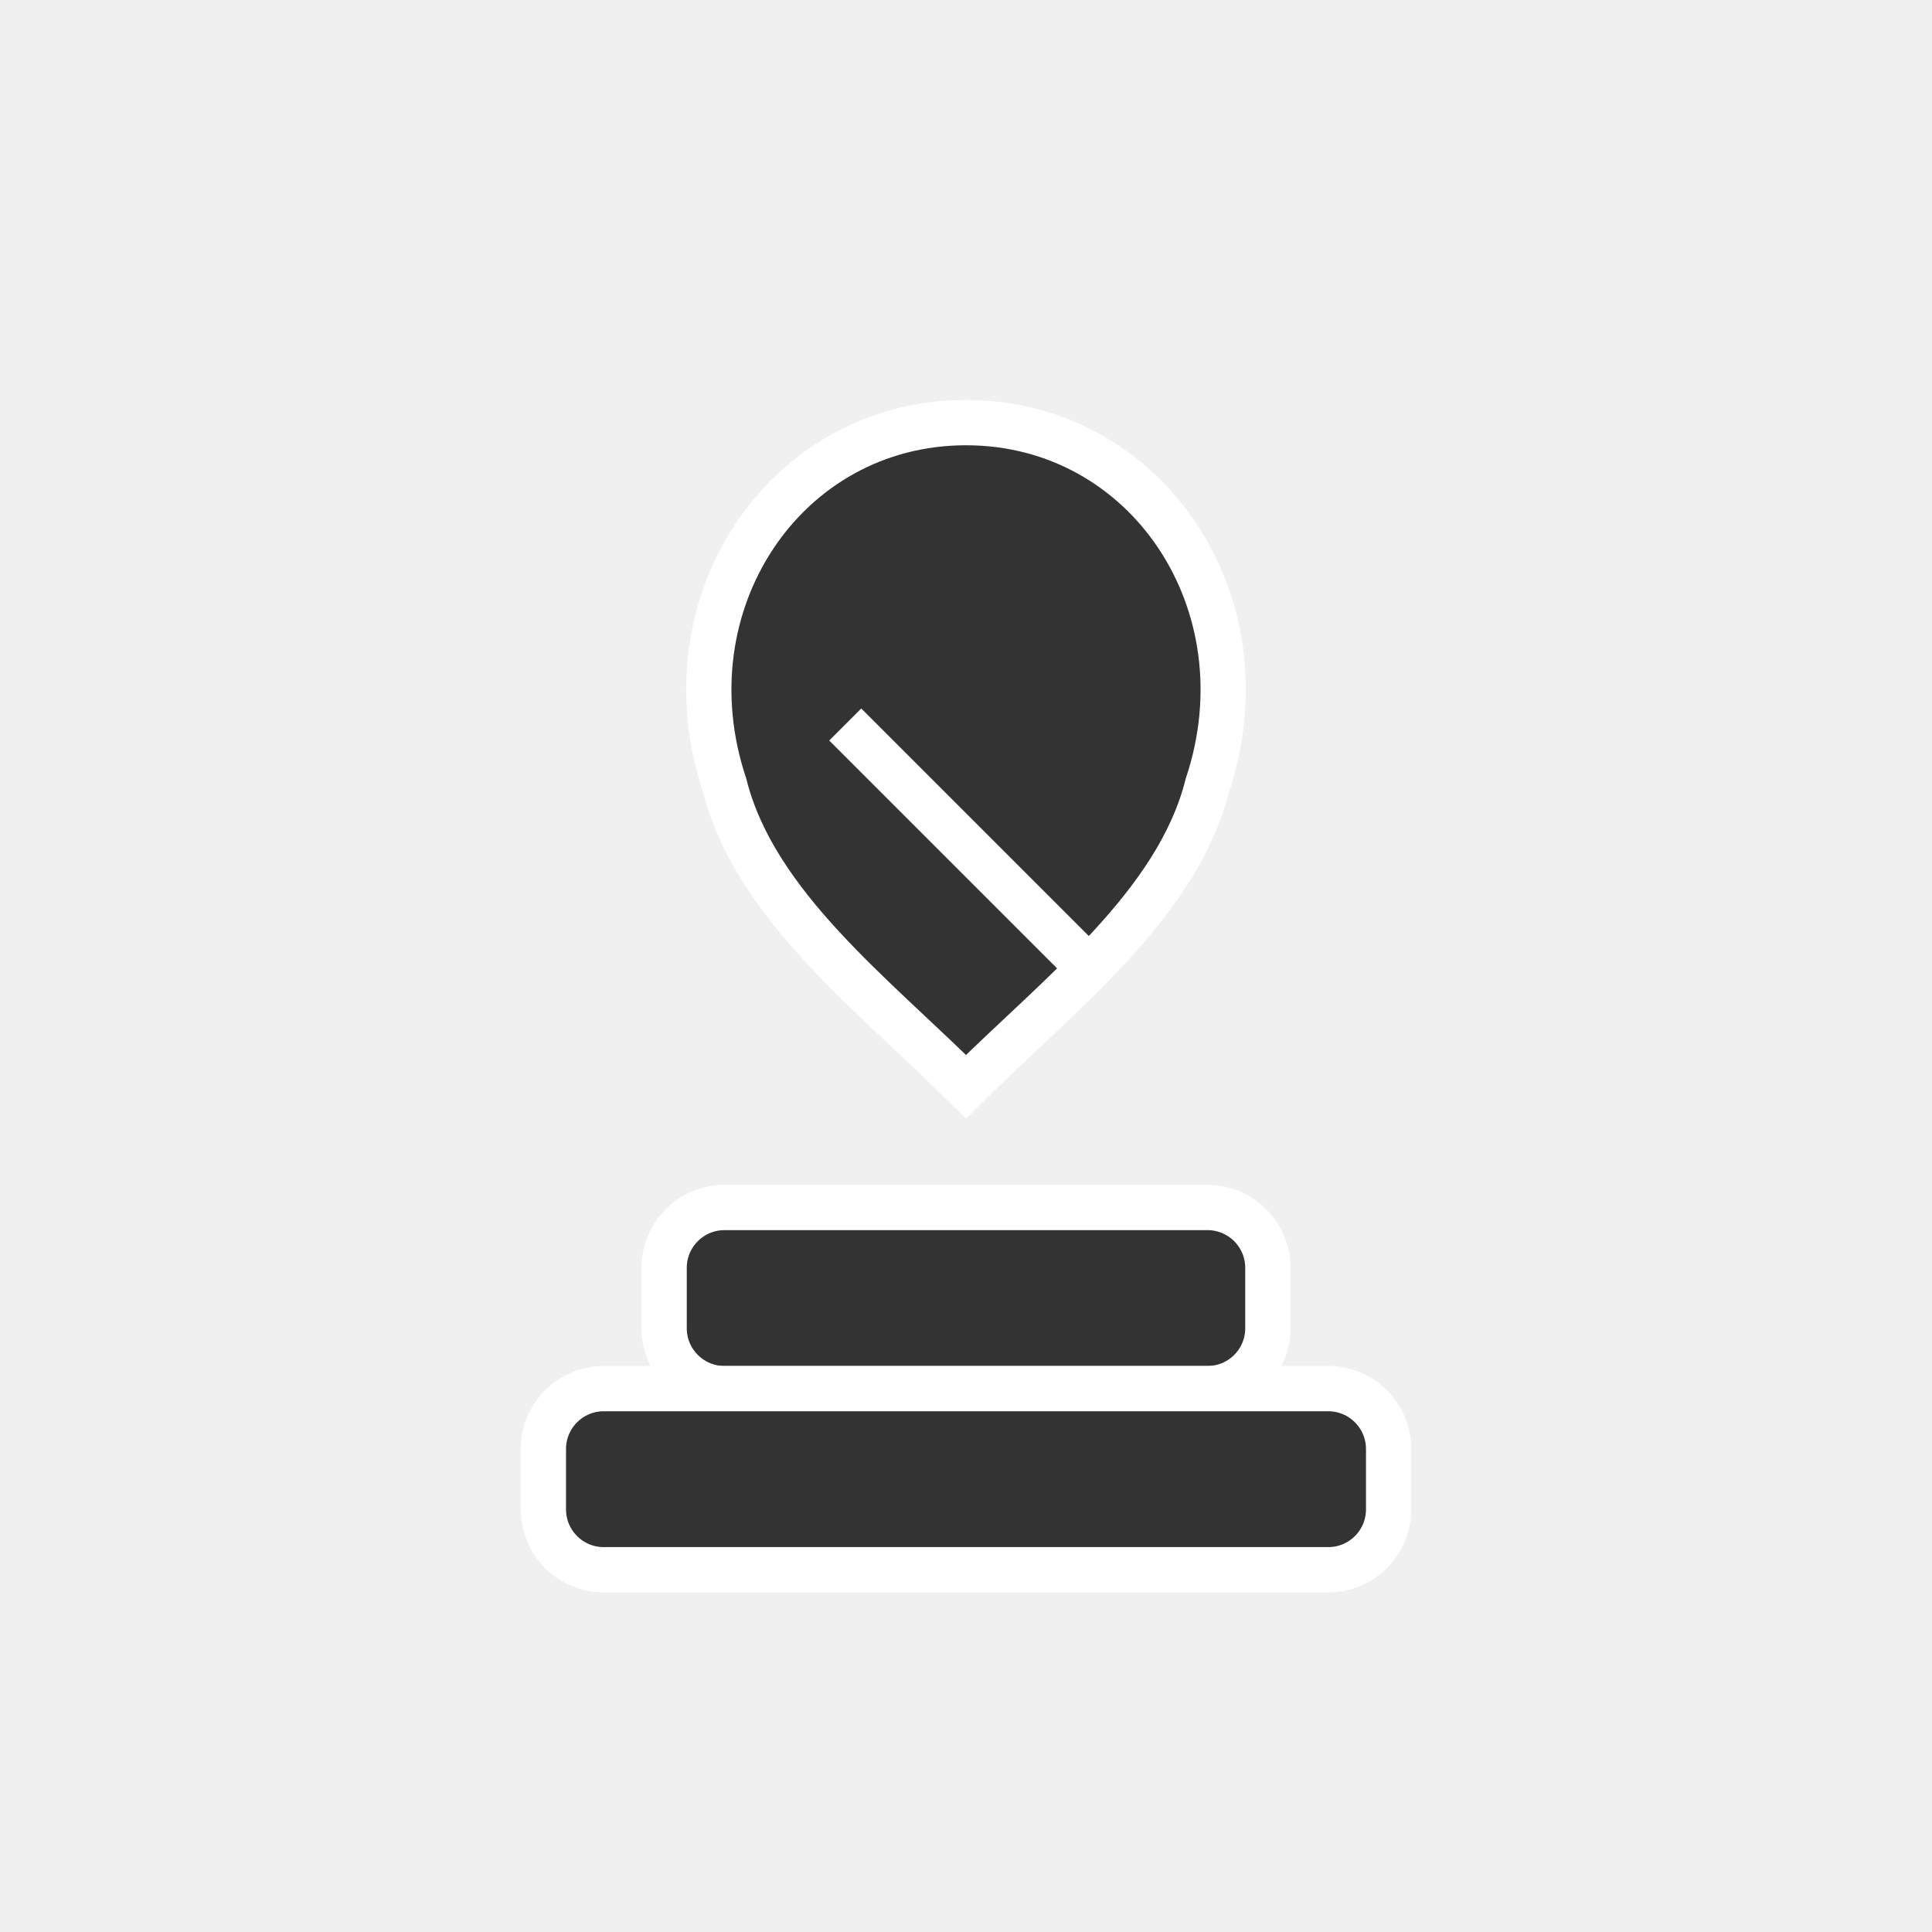
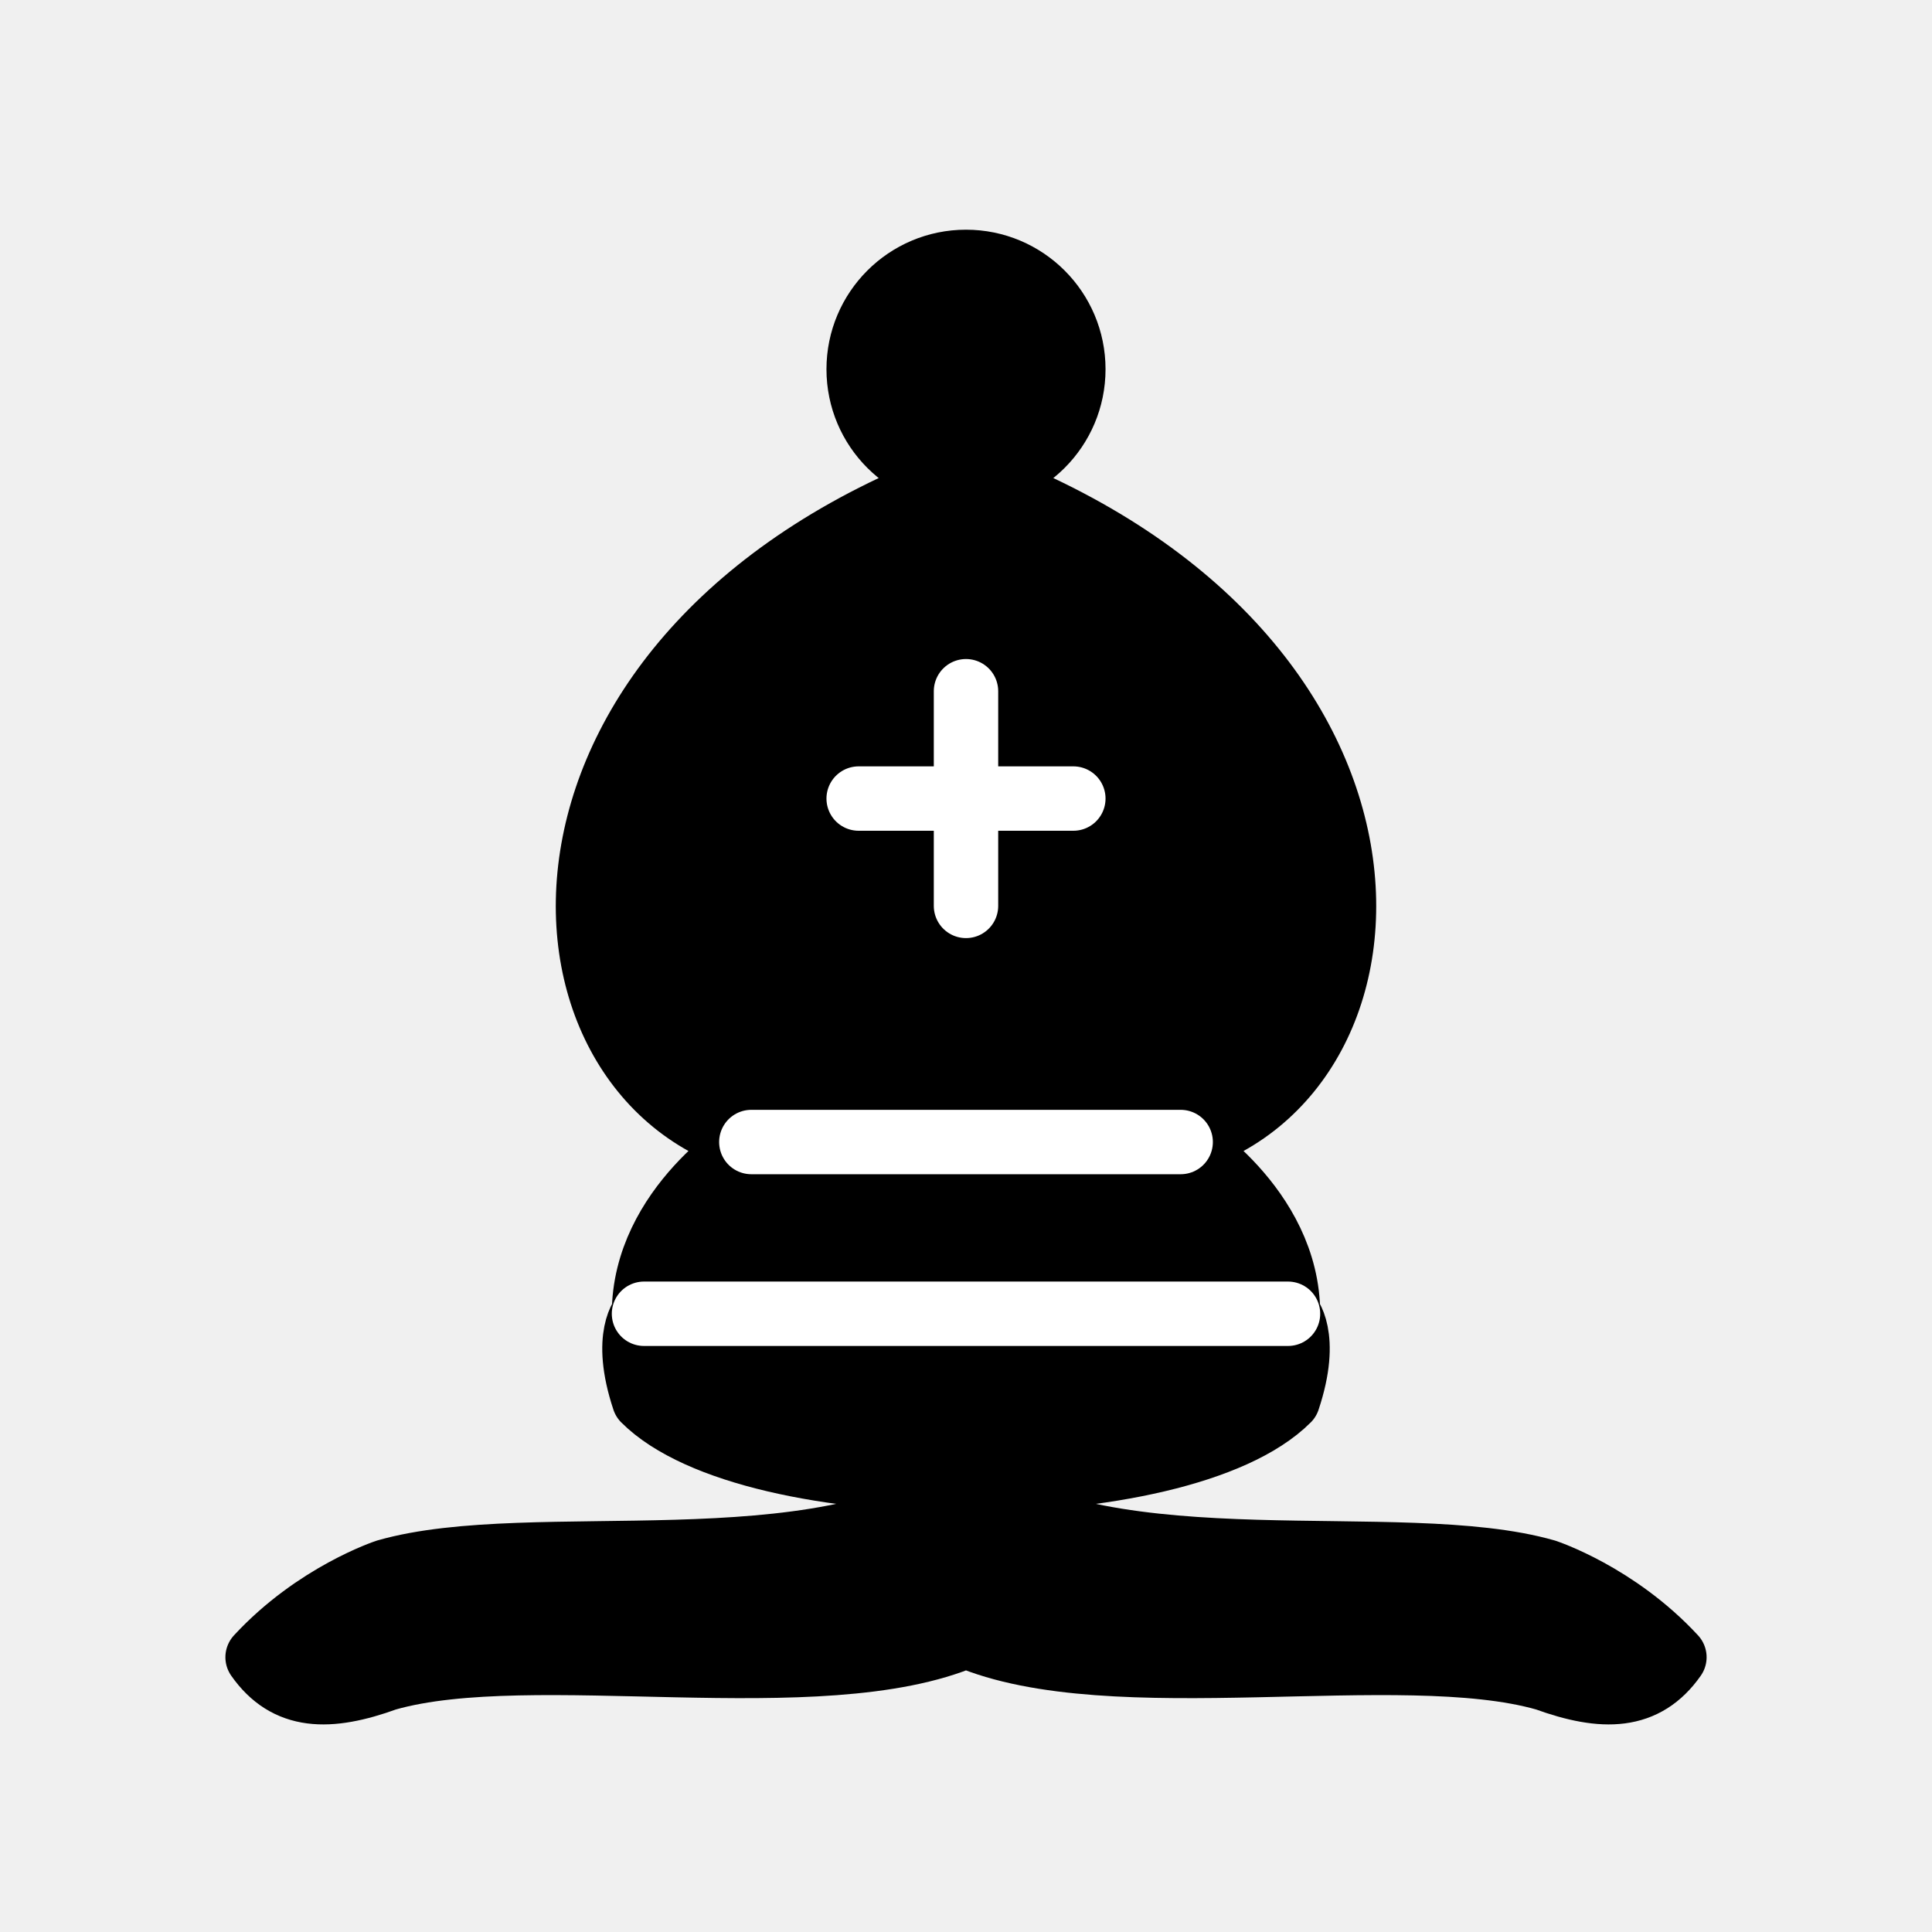
- <svg xmlns="http://www.w3.org/2000/svg" viewBox="0 0 64 64">
-   <g fill="#333" stroke="#fff" stroke-width="1.5">
-     <path d="M32 14c6 0 10 6 8 12-1 4-5 7-8 10-3-3-7-6-8-10-2-6 2-12 8-12z" />
-     <path d="M28 24l8 8" />
-     <rect x="22" y="40" width="20" height="6" rx="2" />
-     <rect x="18" y="46" width="28" height="6" rx="2" />
+ <svg xmlns="http://www.w3.org/2000/svg" version="1.1" width="45" height="45">
+   <g style="opacity:1; fill:none; fill-rule:evenodd; fill-opacity:1; stroke:#000000; stroke-width:1.5; stroke-linecap:round; stroke-linejoin:round; stroke-miterlimit:4; stroke-dasharray:none; stroke-opacity:1;" transform="translate(0,0.6)">
+     <g style="fill:#000000; stroke:#000000; stroke-linecap:butt;">
+       <path d="M 9,36 C 12.39,35.03 19.11,36.43 22.5,34 C 25.89,36.43 32.61,35.03 36,36 C 36,36 37.65,36.54 39,38 C 38.32,38.97 37.35,38.99 36,38.5 C 32.61,37.53 25.89,38.96 22.5,37.5 C 19.11,38.96 12.39,37.53 9,38.5 C 7.65,38.99 6.68,38.97 6,38 C 7.35,36.54 9,36 9,36 z" />
+       <path d="M 15,32 C 17.5,34.5 27.5,34.5 30,32 C 30.5,30.5 30,30 30,30 C 30,27.5 27.5,26 27.5,26 C 33,24.5 33.5,14.5 22.5,10.5 C 11.5,14.5 12,24.5 17.5,26 C 17.5,26 15,27.5 15,30 C 15,30 14.5,30.5 15,32 z" />
+       <path d="M 25 8 A 2.5 2.5 0 1 1  20,8 A 2.5 2.5 0 1 1  25 8 z" />
+     </g>
+     <path d="M 17.5,26 L 27.5,26 M 15,30 L 30,30 M 22.5,15.5 L 22.5,20.5 M 20,18 L 25,18" style="fill:none; stroke:#ffffff; stroke-linejoin:miter;" />
  </g>
</svg>
